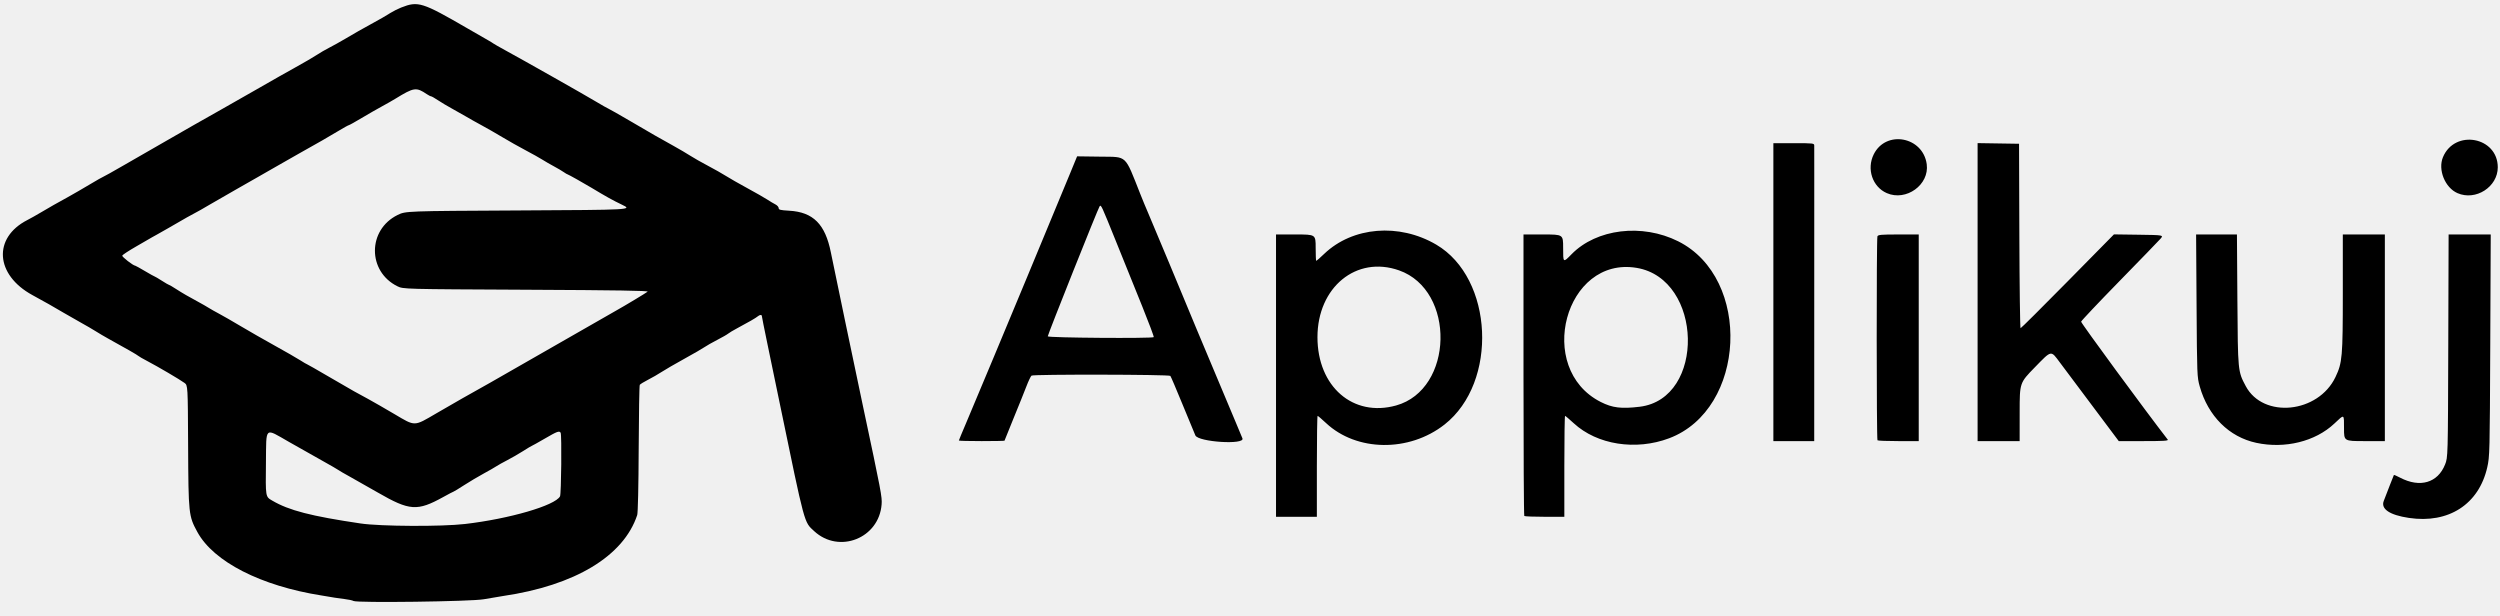
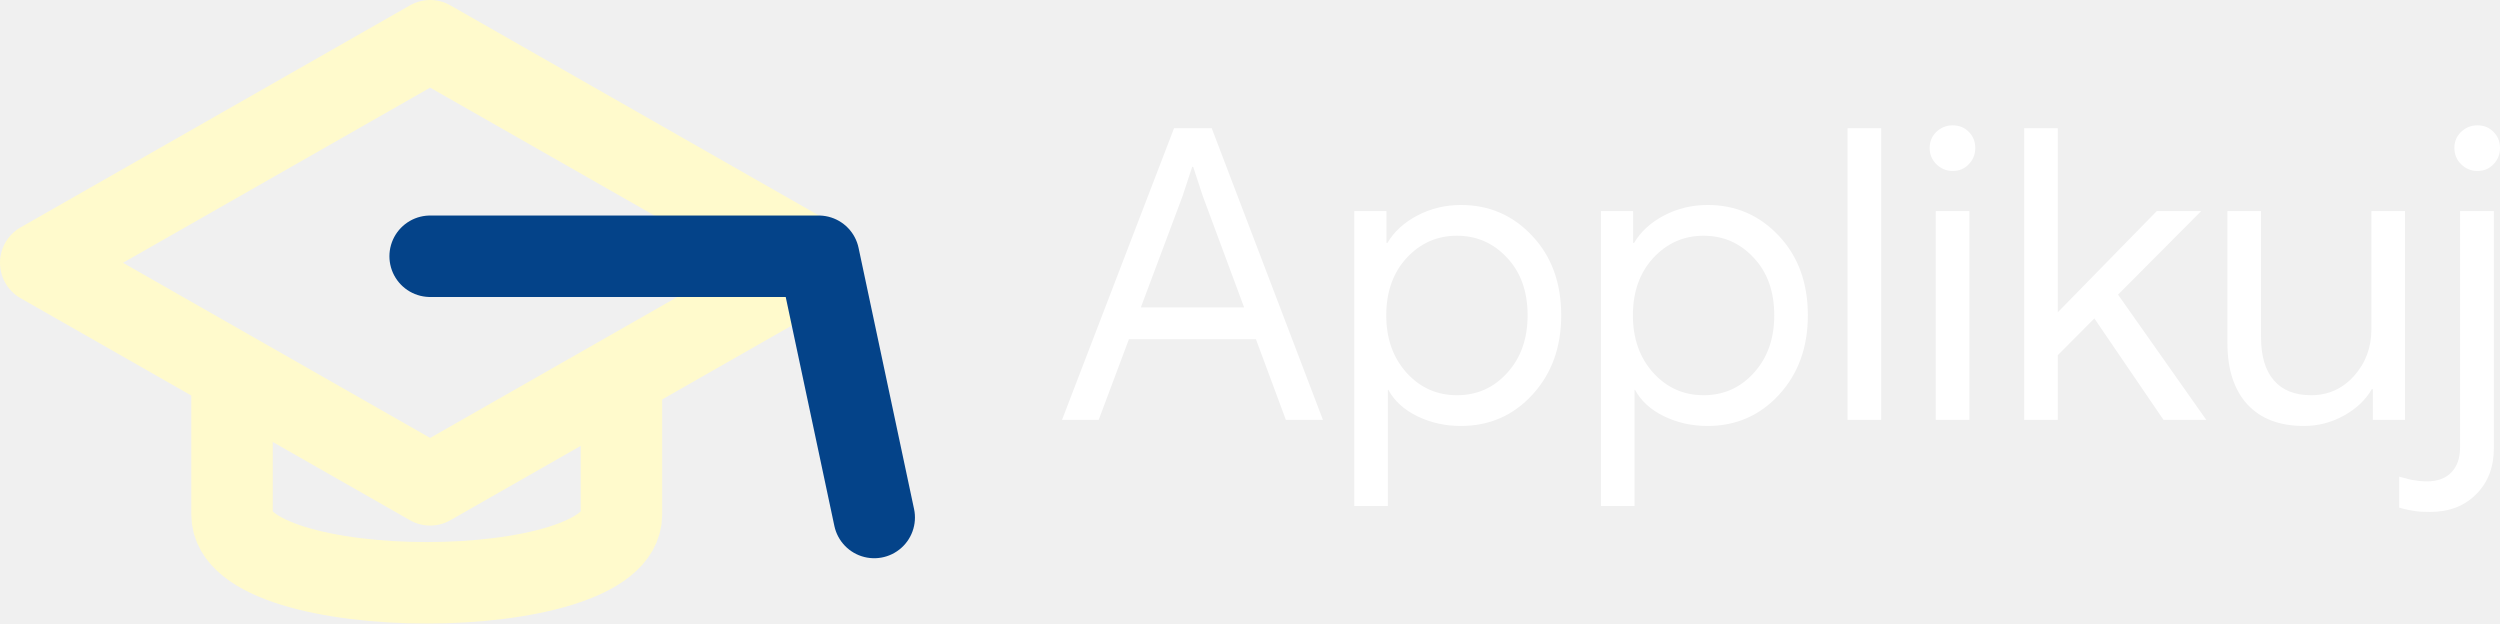
- <svg xmlns="http://www.w3.org/2000/svg" version="1.1" id="svg1" width="2774.667" height="682.667" viewBox="0 0 2774.667 682.667">
-   <defs id="defs1" />
-   <g id="g1">
-     <path style="fill:#000000" d="m 392.293,666.996 c -1.052,-0.674 -5.552,-1.641 -10,-2.149 -4.448,-0.508 -9.287,-1.178 -10.754,-1.488 -1.467,-0.31 -8.067,-1.414 -14.667,-2.454 -67.279,-10.601 -119.792,-37.432 -137.797,-70.408 -9.712,-17.787 -9.923,-19.747 -10.291,-95.521 -0.326,-67.258 -0.326,-67.258 -4.041,-70 -4.979,-3.676 -29.606,-18.141 -41.204,-24.204 -5.133,-2.683 -9.633,-5.278 -10,-5.767 -0.591,-0.788 -14.422,-8.722 -34,-19.504 -3.667,-2.019 -9.667,-5.561 -13.333,-7.87 -3.667,-2.309 -10.867,-6.501 -16,-9.315 -5.133,-2.814 -14.133,-7.957 -20,-11.429 -11.808,-6.987 -18.958,-11.034 -34.332,-19.429 -41.179,-22.487 -43.916,-63.535 -5.551,-83.226 3.572,-1.833 10.407,-5.675 15.188,-8.536 4.782,-2.861 11.094,-6.535 14.027,-8.164 2.933,-1.629 10.133,-5.626 16,-8.883 5.867,-3.257 16.872,-9.633 24.457,-14.169 7.585,-4.536 14.117,-8.248 14.516,-8.248 0.399,0 10.993,-5.934 23.543,-13.188 12.549,-7.253 33.017,-19.025 45.484,-26.16 12.467,-7.135 26.567,-15.225 31.333,-17.977 4.767,-2.753 18.267,-10.388 30,-16.967 11.733,-6.579 31.533,-17.854 44,-25.055 12.467,-7.201 30.154,-17.227 39.305,-22.279 9.151,-5.052 19.651,-11.176 23.333,-13.608 3.682,-2.432 9.836,-6.005 13.675,-7.939 3.839,-1.935 11.939,-6.442 18,-10.017 11.923,-7.032 18.001,-10.492 28.354,-16.143 10.795,-5.892 16.157,-8.978 21.925,-12.619 2.987,-1.886 8.277,-4.545 11.754,-5.909 18.885,-7.408 23.21,-6.048 73.655,23.155 9.9,5.731 20.1,11.599 22.667,13.039 2.567,1.44 5.267,3.095 6,3.679 0.733,0.584 6.733,4.008 13.333,7.611 21.462,11.715 87.685,49.181 100.146,56.66 6.68,4.009 13.115,7.661 14.298,8.115 1.183,0.454 12.817,7.077 25.854,14.718 25.212,14.778 27.667,16.184 46.369,26.561 6.6,3.662 15,8.604 18.667,10.981 3.667,2.378 12.473,7.382 19.569,11.12 7.096,3.738 16.096,8.831 20,11.316 3.904,2.486 14.598,8.592 23.765,13.57 9.167,4.978 19.067,10.633 22,12.567 2.933,1.934 6.983,4.35 9,5.368 2.017,1.018 3.667,2.867 3.667,4.108 0,1.897 1.86,2.362 11.692,2.923 26.638,1.519 39.995,14.905 46.268,46.37 2.79,13.993 28.198,135.686 35.356,169.333 20.654,97.096 21.571,101.918 20.957,110.186 -2.793,37.606 -47.165,55.274 -74.812,29.789 -11.416,-10.523 -9.971,-5.168 -38.138,-141.307 -4.324,-20.9 -10.591,-51.131 -13.925,-67.179 -3.335,-16.049 -6.063,-29.699 -6.063,-30.333 0,-1.605 -2.458,-1.442 -4.39,0.291 -1.83,1.643 -11.181,7.057 -22.944,13.285 -4.4,2.33 -8.9,5.015 -10,5.967 -1.1,0.952 -6.579,4.094 -12.176,6.981 -5.597,2.887 -11.897,6.466 -14,7.952 -2.103,1.487 -12.224,7.335 -22.491,12.997 -10.267,5.662 -21.669,12.271 -25.339,14.687 -3.67,2.416 -10.403,6.289 -14.962,8.606 -4.56,2.317 -8.694,4.865 -9.186,5.663 -0.493,0.798 -1.031,32.718 -1.196,70.934 -0.179,41.554 -0.832,71.098 -1.624,73.5 -15.051,45.649 -69.063,78.22 -149.162,89.95 -5.058,0.741 -14.596,2.344 -21.196,3.562 -13.753,2.539 -140.97,4.211 -144.58,1.9 z m 123.913,-85.446 c 49.207,-5.727 99.898,-20.494 105.356,-30.692 1.374,-2.567 2.013,-68.41 0.685,-70.558 -1.497,-2.422 -3.695,-1.608 -17.821,6.6 -7.572,4.4 -14.013,8 -14.313,8 -0.3,0 -4.602,2.58 -9.56,5.732 -4.957,3.153 -12.914,7.732 -17.68,10.177 -4.767,2.444 -10.167,5.461 -12,6.704 -1.833,1.243 -8.133,4.859 -14,8.036 -5.867,3.177 -15.638,8.981 -21.713,12.897 -6.076,3.916 -11.317,7.121 -11.648,7.121 -0.331,0 -5.56,2.743 -11.62,6.097 -28.766,15.916 -37.305,15.33 -72.504,-4.98 -11.649,-6.722 -25.89,-14.799 -31.647,-17.949 -5.756,-3.15 -11.156,-6.285 -12,-6.966 -0.844,-0.681 -9.034,-5.417 -18.201,-10.525 -9.167,-5.108 -25.829,-14.516 -37.028,-20.907 -27.239,-15.545 -24.894,-17.635 -25.347,22.582 -0.442,39.277 -0.616,38.232 7.093,42.749 18.523,10.855 42.899,17.155 97.949,25.314 22.134,3.281 89.849,3.613 116,0.569 z m -32,-122.747 c 11.367,-6.643 24.267,-14.084 28.667,-16.536 15.742,-8.773 26.741,-14.96 31.333,-17.626 11.406,-6.623 134.614,-77.156 140,-80.146 9.003,-4.999 32.402,-19.071 34.539,-20.771 1.384,-1.101 -33.759,-1.664 -134.667,-2.156 -136.539,-0.667 -136.539,-0.667 -142.98,-3.838 -33.37,-16.429 -33.283,-62.653 0.148,-79.113 8.9,-4.382 8.9,-4.382 134.93,-5.049 126.029,-0.667 126.029,-0.667 114.029,-6.418 -10.061,-4.822 -17.724,-9.082 -34,-18.904 -8.097,-4.886 -25.555,-14.679 -26.168,-14.679 -0.414,0 -2.346,-1.123 -4.292,-2.496 -1.947,-1.373 -6.839,-4.259 -10.872,-6.413 -4.033,-2.154 -9.779,-5.473 -12.769,-7.375 -2.989,-1.902 -11.389,-6.6 -18.667,-10.442 -7.277,-3.841 -18.931,-10.411 -25.898,-14.599 -6.967,-4.188 -17.27,-10.092 -22.896,-13.119 -5.626,-3.027 -13.426,-7.408 -17.333,-9.736 -3.907,-2.327 -11.004,-6.342 -15.771,-8.92 -4.767,-2.579 -11.659,-6.686 -15.316,-9.128 -3.657,-2.442 -7.164,-4.44 -7.794,-4.44 -0.63,0 -2.738,-1.07 -4.684,-2.377 -11.884,-7.982 -14.213,-7.646 -34.873,5.026 -3.3,2.024 -10.092,5.89 -15.094,8.59 -5.001,2.701 -15.066,8.477 -22.365,12.836 -7.299,4.359 -13.707,7.926 -14.24,7.928 -0.533,0.001 -6.069,3.08 -12.302,6.84 -10.873,6.56 -21.011,12.377 -42.667,24.479 -5.5,3.074 -13.9,7.858 -18.667,10.631 -4.767,2.773 -11.367,6.544 -14.667,8.38 -3.3,1.836 -9.3,5.273 -13.333,7.639 -4.033,2.365 -14.533,8.348 -23.333,13.295 -8.8,4.947 -22,12.542 -29.333,16.878 -7.333,4.336 -14.233,8.272 -15.333,8.746 -2.15,0.927 -14.189,7.742 -31.333,17.737 -5.867,3.42 -11.567,6.652 -12.667,7.181 -1.1,0.529 -3.2,1.69 -4.667,2.579 -1.467,0.889 -9.395,5.475 -17.618,10.192 -8.223,4.716 -15.232,9.308 -15.576,10.203 -0.511,1.33 12.241,11.218 14.468,11.218 0.357,0 5.216,2.7 10.797,6 5.582,3.3 10.428,6 10.769,6 0.341,0 3.903,2.1 7.916,4.667 4.012,2.567 7.632,4.667 8.043,4.667 0.411,0 3.85,2.005 7.641,4.456 7.08,4.577 13.893,8.524 25.559,14.807 3.667,1.975 8.467,4.733 10.667,6.13 2.2,1.397 7.442,4.359 11.649,6.583 4.207,2.224 15.007,8.433 24,13.796 8.993,5.363 25.951,15.069 37.684,21.568 11.733,6.499 24.455,13.806 28.269,16.238 3.815,2.432 7.211,4.422 7.546,4.422 0.336,0 11.014,6.093 23.731,13.54 12.716,7.447 25.52,14.853 28.454,16.456 2.933,1.604 10.003,5.464 15.711,8.578 5.708,3.114 18.908,10.702 29.333,16.863 23.268,13.75 21.212,13.788 46.289,-0.868 z M 2673.539,574.812 c -21.467,-3.208 -31.426,-9.988 -27.845,-18.956 1.528,-3.826 4.599,-11.757 6.824,-17.623 2.226,-5.867 4.204,-10.855 4.396,-11.085 0.192,-0.23 3.312,1.131 6.932,3.024 22.018,11.513 41.724,5.738 49.836,-14.606 3.19,-8 3.19,-8 3.569,-131.667 l 0.379,-123.667 h 23.374 23.374 l -0.525,123 c -0.509,119.147 -0.613,123.388 -3.327,135.386 -9.292,41.076 -42.894,62.782 -86.988,56.192 z M 1416.206,416.9 V 260.233 h 22 c 22,0 22,0 22,14.667 0,8.067 0.288,14.667 0.64,14.667 0.352,0 4.325,-3.517 8.829,-7.816 31.6,-30.164 83.176,-34.417 124.356,-10.254 63.582,37.308 68.908,152.772 9.211,199.672 -39.317,30.889 -97.513,30.181 -131.487,-1.6 -4.705,-4.401 -8.928,-8.002 -9.385,-8.002 -0.457,0 -0.83,25.2 -0.83,56 v 56 h -22.667 -22.667 z m 133.293,33.122 c 63.933,-17.823 66.333,-127.698 3.276,-149.946 -47.348,-16.705 -90.569,18.685 -90.569,74.158 0,54.853 39.47,89.121 87.293,75.788 z m 142.262,122.656 c -0.489,-0.489 -0.889,-70.989 -0.889,-156.667 V 260.233 h 22 c 22,0 22,0 22,14.667 0,17.04 -0.134,16.937 9.379,7.232 27.674,-28.232 78.258,-34.363 118.281,-14.335 82.113,41.09 75.499,186.369 -9.953,218.603 -37.057,13.978 -80.037,7.222 -105.911,-16.648 -4.879,-4.501 -9.229,-8.184 -9.667,-8.184 -0.438,0 -0.796,25.2 -0.796,56 v 56 h -21.778 c -11.978,0 -22.178,-0.4 -22.667,-0.889 z m 128.089,-121.249 c 73.25,-8.892 70.396,-141.722 -3.311,-154.113 -79.543,-13.372 -113.116,111.728 -39.938,148.817 12.915,6.546 22.892,7.768 43.248,5.296 z m 684.356,40.065 c -30.247,-6.496 -53.485,-29.662 -62.79,-62.593 -2.946,-10.425 -3.026,-12.457 -3.522,-89.667 l -0.508,-79 h 22.661 22.661 l 0.489,72.333 c 0.539,79.736 0.52,79.537 9.262,95.938 19.415,36.427 80.477,30.247 99.641,-10.084 7.563,-15.917 8.107,-22.183 8.107,-93.465 v -64.723 h 23.333 23.333 v 114.667 114.667 h -22.667 c -22.667,0 -22.667,0 -22.667,-14 0,-16.533 0.657,-16.201 -10.746,-5.443 -21.052,19.859 -54.819,28.193 -86.587,21.37 z m -1440,-2.56 c 0,-0.348 3.541,-8.898 7.868,-19 4.327,-10.102 18.366,-43.567 31.197,-74.367 12.831,-30.8 29.457,-70.7 36.947,-88.667 15.744,-37.765 36.806,-88.576 47.679,-115.027 l 7.548,-18.36 26.492,0.36 c 29.379,0.399 26.194,-2.607 43.466,41.027 2.758,6.967 6.601,16.267 8.541,20.667 3.467,7.863 41.905,99.957 54.26,130 5.408,13.15 19.565,46.87 43.665,104 3.248,7.7 6.438,15.35 7.088,17 2.906,7.375 -49.052,4.061 -52.267,-3.333 -1.514,-3.483 -8.158,-19.533 -14.764,-35.667 -6.606,-16.133 -12.448,-29.806 -12.983,-30.384 -1.487,-1.606 -152.147,-1.883 -154.105,-0.283 -0.897,0.733 -3.464,6.133 -5.704,12 -2.24,5.867 -8.615,21.706 -14.167,35.199 -5.553,13.493 -10.095,24.743 -10.095,25 0,0.257 -11.4,0.468 -25.333,0.468 -13.933,0 -25.333,-0.285 -25.333,-0.633 z m 216.287,-114.765 c 0.402,-0.402 -5.256,-15.552 -12.573,-33.667 -7.318,-18.114 -20.421,-50.559 -29.117,-72.099 -16.705,-41.374 -16.698,-41.359 -18.391,-39.414 -1.483,1.702 -57.538,142.283 -57.538,144.299 0,1.653 115.98,2.521 117.621,0.88 z m 687.713,-49.935 V 158.9 h 22.667 c 21.769,0 22.668,0.106 22.694,2.667 0.015,1.467 0.027,15.867 0.027,32 0,16.133 -0.012,89.333 -0.027,162.667 l -0.027,133.333 h -22.667 -22.667 z m 115.555,164.444 c -1.111,-1.111 -1.189,-223.445 -0.079,-226.335 0.694,-1.808 4.024,-2.109 23.333,-2.109 h 22.524 v 114.667 114.667 h -22.444 c -12.345,0 -22.845,-0.4 -23.333,-0.889 z M 2194.872,324.202 V 158.837 l 23,0.365 23,0.365 0.342,102.333 c 0.188,56.283 0.788,102.356 1.333,102.383 0.545,0.027 24.092,-23.396 52.325,-52.052 l 51.333,-52.101 27.609,0.385 c 27.609,0.385 27.609,0.385 24,4.517 -1.985,2.273 -22.509,23.464 -45.609,47.092 -23.1,23.628 -42.195,43.825 -42.434,44.882 -0.311,1.379 71.724,99.461 96.133,130.893 1.026,1.321 -4.47,1.667 -26.536,1.666 l -27.83,-7.3e-4 -28.667,-38.272 c -15.767,-21.049 -32.2,-43 -36.518,-48.778 -10.46,-13.998 -8.962,-14.28 -28.06,5.27 -16.72,17.115 -16.72,17.115 -16.738,49.449 l -0.018,32.333 h -23.333 -23.333 z M 2094.102,214.342 c -15.933,-6.938 -22.614,-26.786 -14.498,-43.072 13.599,-27.289 54.611,-19.66 58.805,10.94 3.119,22.758 -22.75,41.519 -44.307,32.132 z m 633.392,0.025 c -13.879,-6.047 -21.94,-26.015 -16.122,-39.94 13.123,-31.408 60.882,-22.54 60.826,11.294 -0.036,21.778 -24.494,37.45 -44.705,28.645 z" id="path1" />
+ <svg xmlns="http://www.w3.org/2000/svg" width="1436.019" height="358.165" viewBox="0 0 1436.019 358.165" fill="none" version="1.1" id="svg4">
+   <defs id="defs4" />
+   <g id="g4" transform="matrix(5.849661,0,0,5.849661,-0.00238311,-10.36437)">
+     <path d="M 42.239,5.772 80.477,27.576 42.239,49.38 4,27.576 Z" stroke="#fffacc" stroke-width="8" stroke-linecap="round" stroke-linejoin="round" id="path1" />
+     <path d="M 22.784,40.402 V 52.305 c 0,8.927 38.239,8.927 38.239,0 V 40.402" stroke="#fffacc" stroke-width="8" stroke-linecap="round" stroke-linejoin="round" id="path2" />
+     <path d="M 42.239,26.935 H 80.393 L 85.844,52.587" stroke="#044389" stroke-width="8" stroke-linecap="round" stroke-linejoin="round" id="path3" />
+     <path d="m 104.286,43 11,-28.64 h 3.7 L 129.906,43 h -3.64 l -8.16,-21.98 -0.94,-2.86 h -0.1 l -0.94,2.86 -8.24,21.98 z m 4.68,-7.92 1.12,-3.12 h 13.34 l 1.14,3.12 z m 24.018,16.38 V 22.5 h 3.16 v 3.98 l -0.74,-0.86 h 0.84 c 0.64,-1.093 1.614,-1.987 2.92,-2.68 1.32,-0.693 2.754,-1.04 4.3,-1.04 2.774,0 5.107,1.013 7,3.04 1.894,2.013 2.84,4.613 2.84,7.8 0,3.133 -0.94,5.727 -2.82,7.78 -1.88,2.053 -4.226,3.08 -7.04,3.08 -1.533,0 -2.96,-0.32 -4.28,-0.96 -1.306,-0.64 -2.253,-1.507 -2.84,-2.6 l -0.04,0.04 v 11.38 z m 10.08,-10.88 c 1.974,0 3.62,-0.733 4.94,-2.2 1.334,-1.467 2,-3.347 2,-5.64 0,-2.347 -0.673,-4.233 -2.02,-5.66 -1.333,-1.44 -2.973,-2.16 -4.92,-2.16 -1.946,0 -3.593,0.727 -4.94,2.18 -1.333,1.453 -2,3.333 -2,5.64 0,2.28 0.667,4.16 2,5.64 1.334,1.467 2.98,2.2 4.94,2.2 z m 14.139,10.88 V 22.5 h 3.16 v 3.98 l -0.74,-0.86 h 0.84 c 0.64,-1.093 1.613,-1.987 2.92,-2.68 1.32,-0.693 2.753,-1.04 4.3,-1.04 2.773,0 5.107,1.013 7,3.04 1.893,2.013 2.84,4.613 2.84,7.8 0,3.133 -0.94,5.727 -2.82,7.78 -1.88,2.053 -4.227,3.08 -7.04,3.08 -1.533,0 -2.96,-0.32 -4.28,-0.96 -1.307,-0.64 -2.253,-1.507 -2.84,-2.6 l -0.04,0.04 v 11.38 z m 10.08,-10.88 c 1.973,0 3.62,-0.733 4.94,-2.2 1.333,-1.467 2,-3.347 2,-5.64 0,-2.347 -0.673,-4.233 -2.02,-5.66 -1.333,-1.44 -2.973,-2.16 -4.92,-2.16 -1.947,0 -3.593,0.727 -4.94,2.18 -1.333,1.453 -2,3.333 -2,5.64 0,2.28 0.667,4.16 2,5.64 1.333,1.467 2.98,2.2 4.94,2.2 z M 181.422,43 V 14.36 h 3.3 V 43 Z m 8.661,0 V 22.5 h 3.3 V 43 Z m 1.66,-24.44 c -0.613,0 -1.147,-0.22 -1.6,-0.66 -0.44,-0.44 -0.66,-0.973 -0.66,-1.6 0,-0.627 0.22,-1.153 0.66,-1.58 0.453,-0.427 0.987,-0.64 1.6,-0.64 0.64,0 1.167,0.213 1.58,0.64 0.427,0.427 0.64,0.953 0.64,1.58 0,0.627 -0.213,1.16 -0.64,1.6 -0.413,0.44 -0.94,0.66 -1.58,0.66 z m 8.402,20.02 V 34.4 l 11.64,-11.9 h 4.36 z M 198.765,43 V 14.36 h 3.3 V 43 Z m 13.68,0 -7.54,-11.06 2.34,-2.28 9.4,13.34 z m 13.797,0.6 c -2.414,0 -4.274,-0.713 -5.58,-2.14 -1.294,-1.427 -1.94,-3.427 -1.94,-6 V 22.5 h 3.3 v 12.38 c 0,1.853 0.42,3.267 1.26,4.24 0.84,0.973 2.06,1.46 3.66,1.46 1.68,0 3.086,-0.633 4.22,-1.9 1.133,-1.267 1.7,-2.8 1.7,-4.6 V 22.5 h 3.3 V 43 h -3.16 v -4.52 l 1.5,1.5 h -1.6 c -0.6,1.053 -1.514,1.92 -2.74,2.6 -1.227,0.68 -2.534,1.02 -3.92,1.02 z m 12.406,8.44 c -0.333,0 -0.633,-0.007 -0.9,-0.02 -0.28,-0.013 -0.553,-0.047 -0.82,-0.1 -0.28,-0.04 -0.573,-0.1 -0.88,-0.18 -0.306,-0.08 -0.46,-0.12 -0.46,-0.12 v -3.04 c 0,0 0.16,0.04 0.48,0.12 0.307,0.093 0.574,0.16 0.8,0.2 0.214,0.04 0.447,0.073 0.7,0.1 0.254,0.027 0.5,0.04 0.74,0.04 1.04,0 1.84,-0.293 2.4,-0.88 0.574,-0.587 0.86,-1.413 0.86,-2.48 V 22.5 h 3.32 v 23.24 c 0,1.893 -0.58,3.413 -1.74,4.56 -1.146,1.16 -2.646,1.74 -4.5,1.74 z m 4.62,-33.48 c -0.613,0 -1.146,-0.22 -1.6,-0.66 -0.44,-0.44 -0.66,-0.973 -0.66,-1.6 0,-0.627 0.22,-1.153 0.66,-1.58 0.454,-0.427 0.987,-0.64 1.6,-0.64 0.64,0 1.167,0.213 1.58,0.64 0.427,0.427 0.64,0.953 0.64,1.58 0,0.627 -0.213,1.16 -0.64,1.6 -0.413,0.44 -0.94,0.66 -1.58,0.66 z" fill="#ffffff" id="path4" />
  </g>
</svg>
